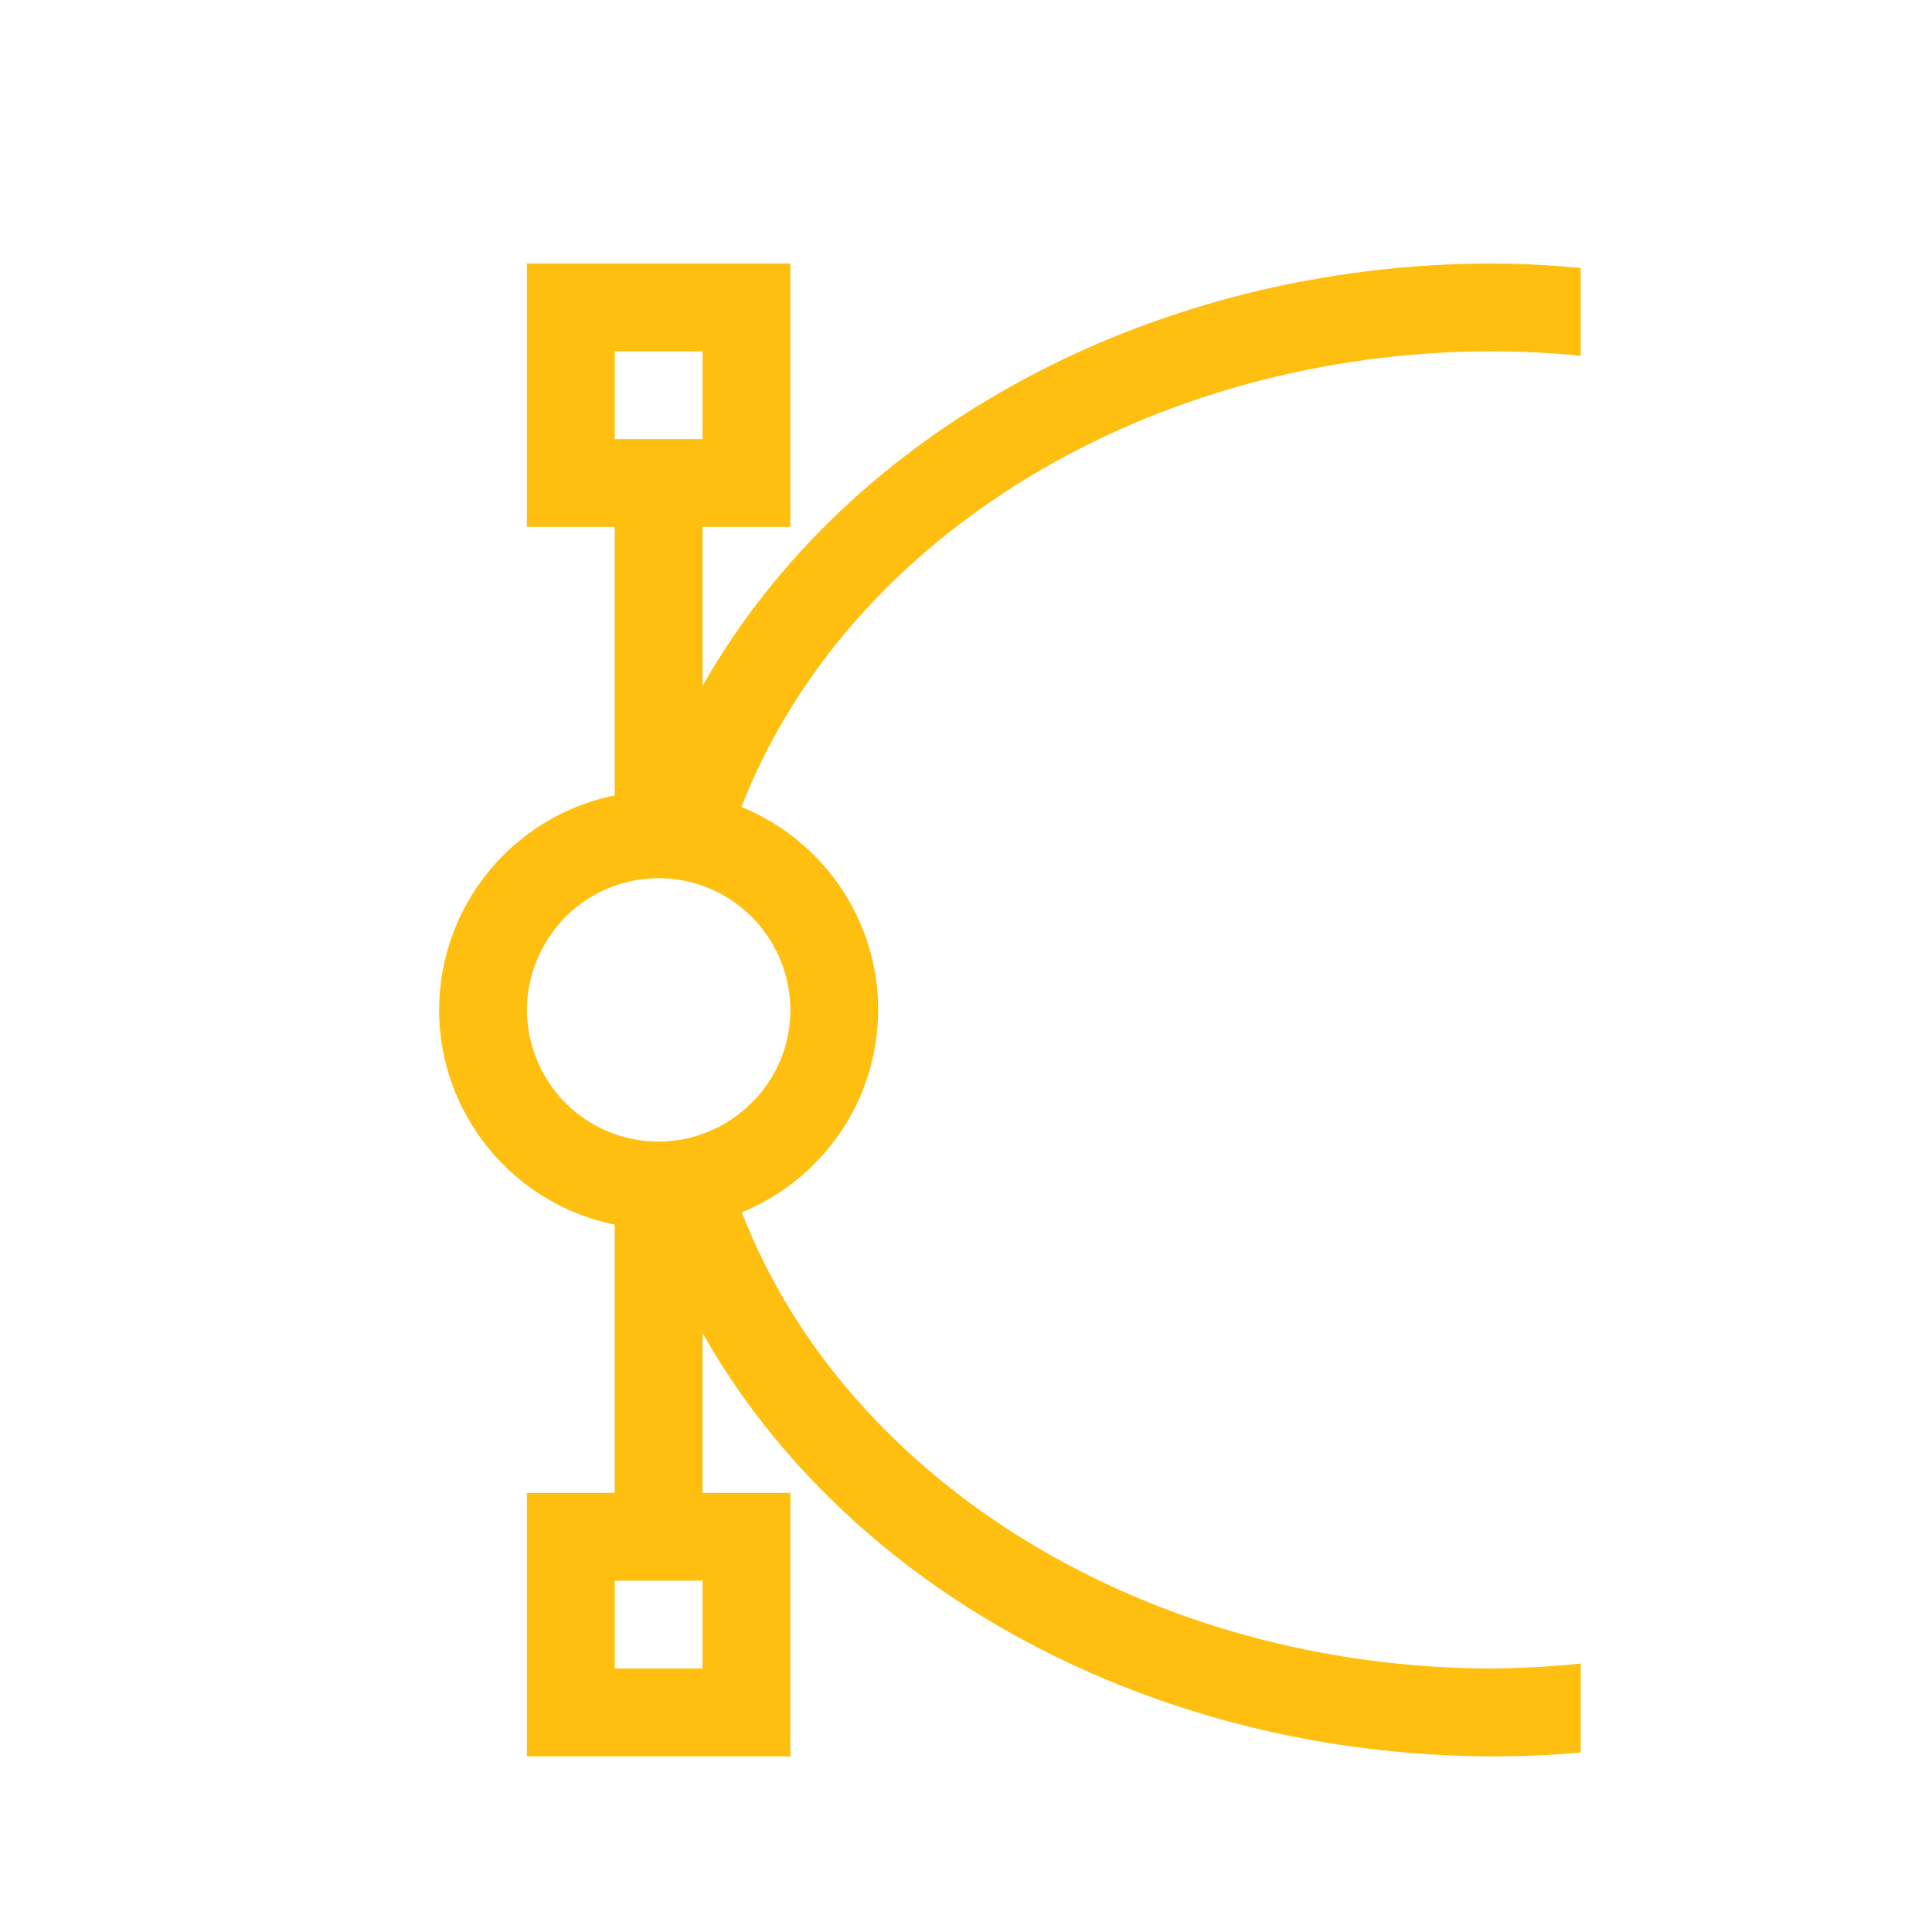
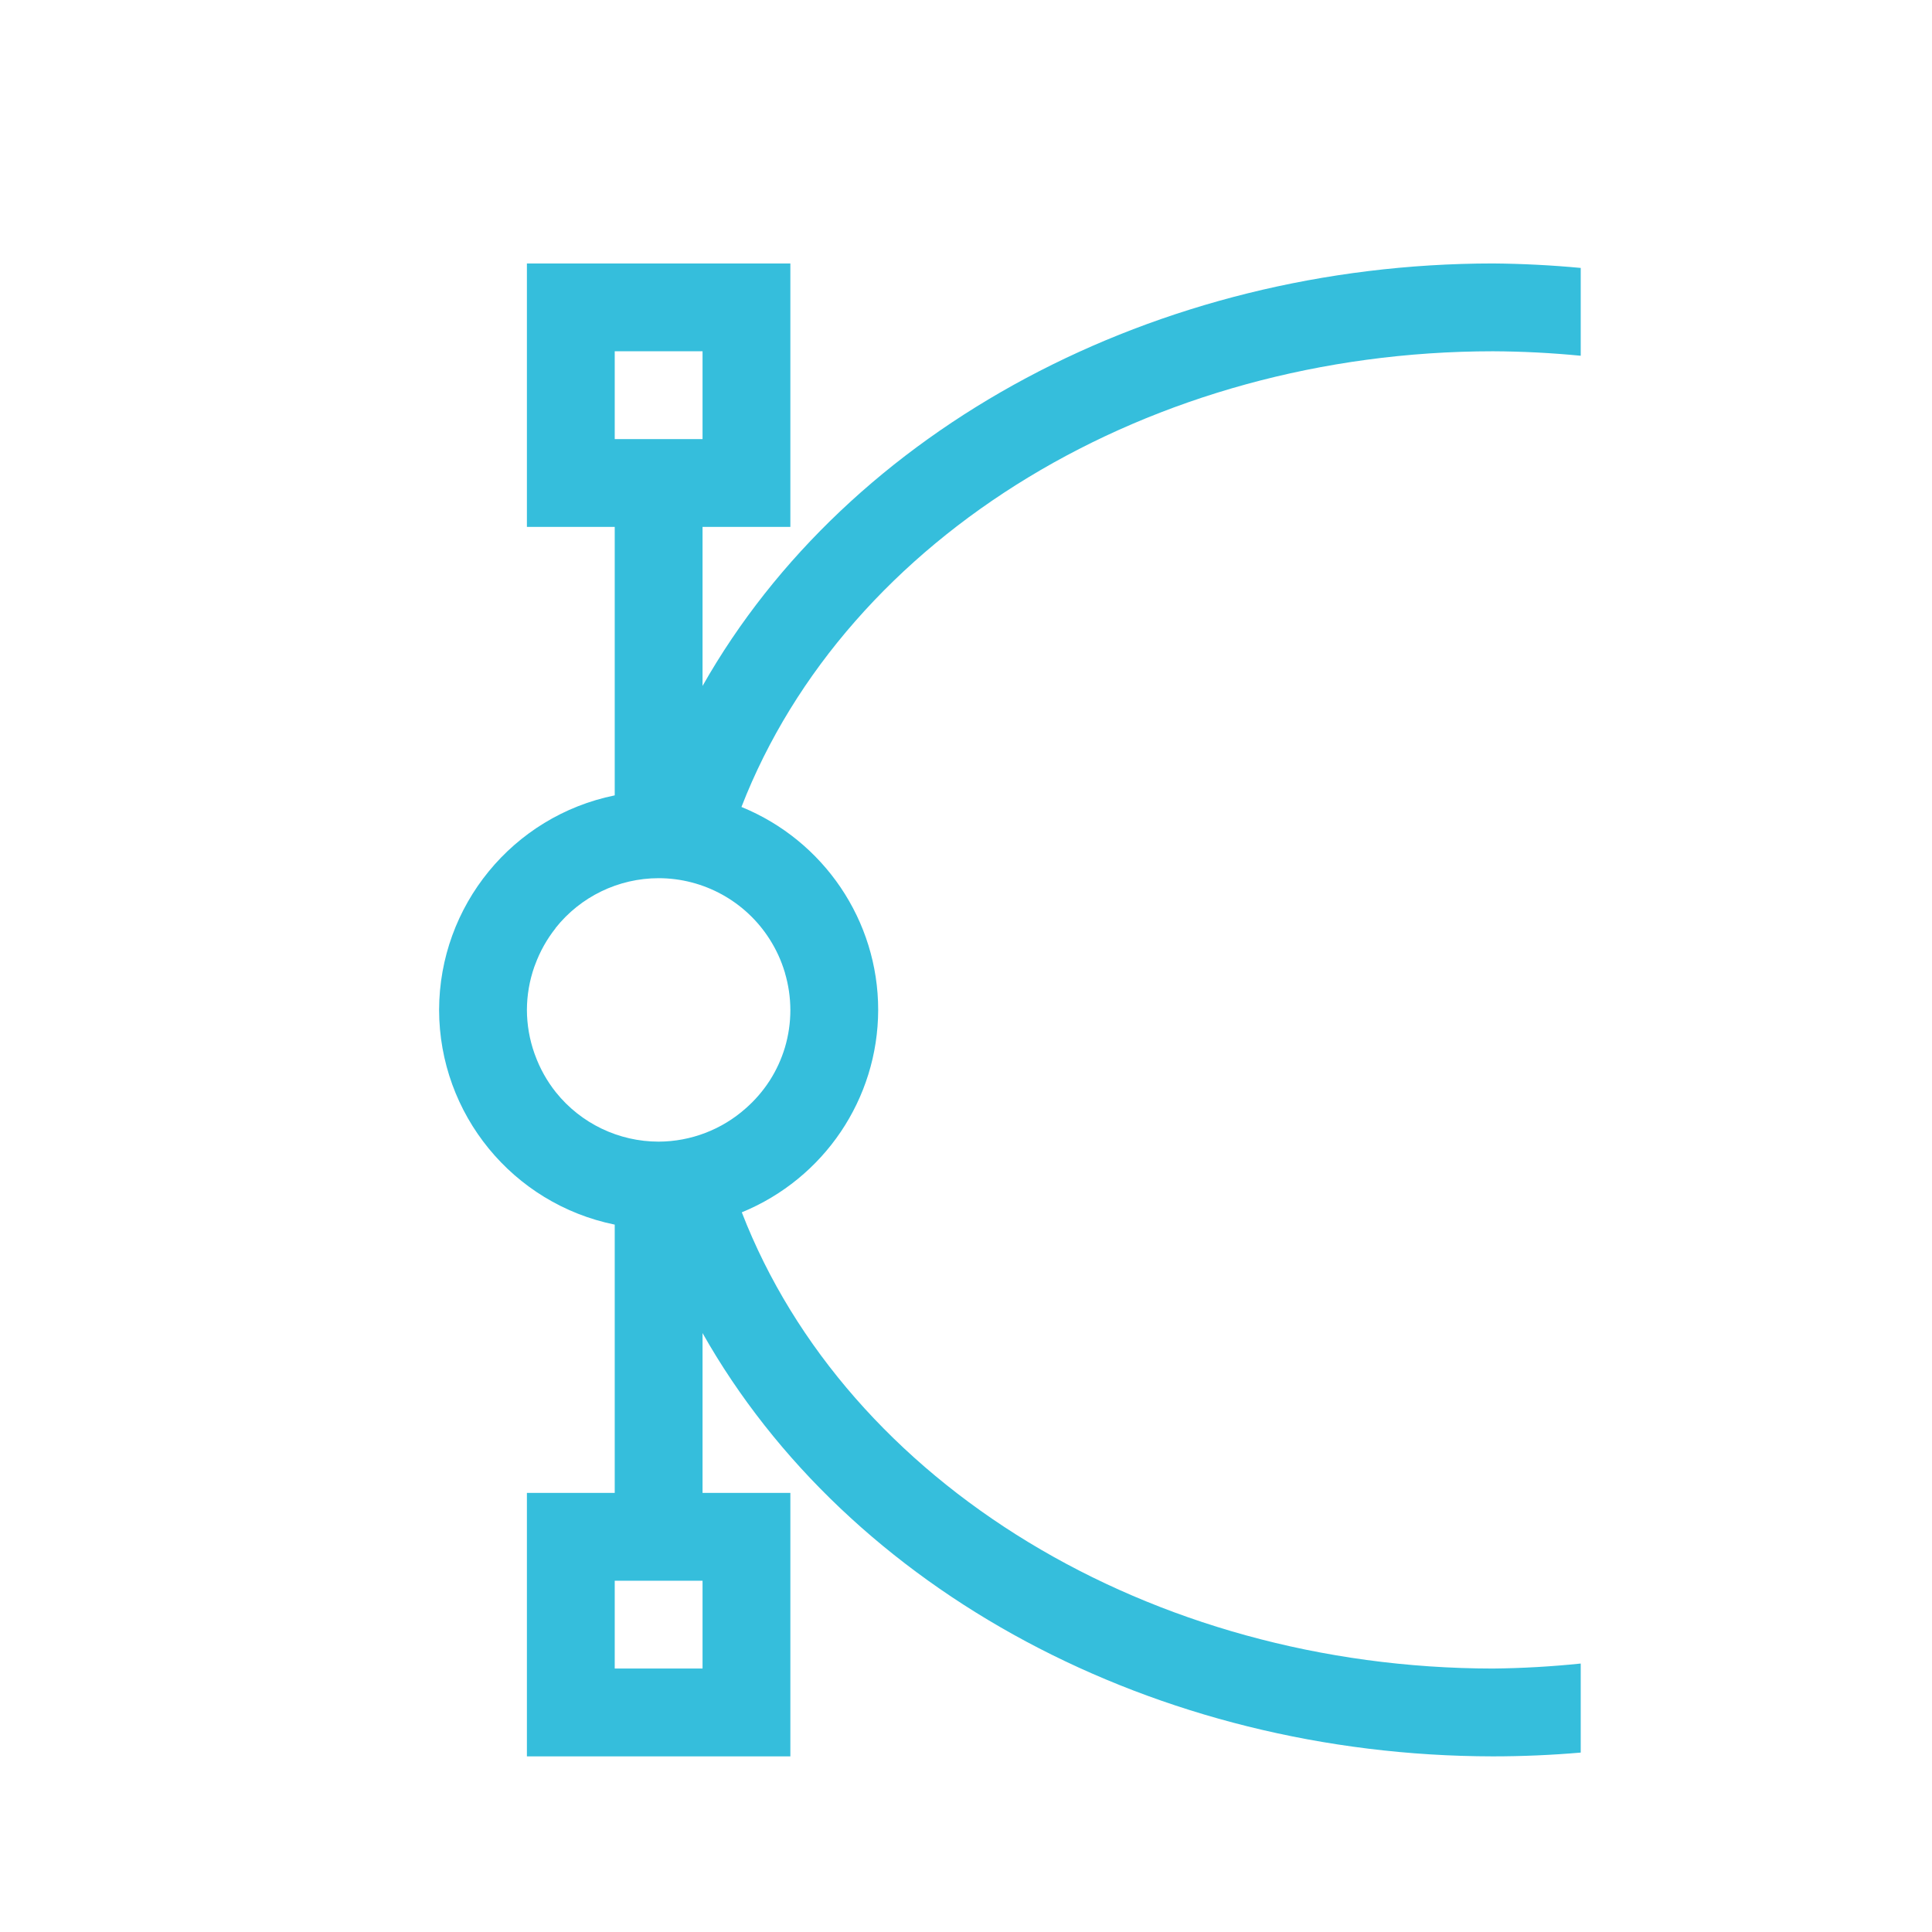
<svg xmlns="http://www.w3.org/2000/svg" width="22" version="1.1" height="22" id="svg2">
  <defs id="defs3871" />
  <g id="layer1" transform="matrix(1 0 0 1 -326 -534.3622)">
-     <path style="color:#000000;clip-rule:nonzero;display:inline;overflow:visible;visibility:visible;opacity:1;isolation:auto;mix-blend-mode:normal;color-interpolation:sRGB;color-interpolation-filters:linearRGB;solid-color:#000000;solid-opacity:1;fill:#febf10;fill-opacity:1;fill-rule:nonzero;stroke:none;stroke-width:1;stroke-linecap:butt;stroke-linejoin:miter;stroke-miterlimit:4;stroke-dasharray:none;stroke-dashoffset:0;stroke-opacity:1;marker:none;color-rendering:auto;image-rendering:auto;shape-rendering:auto;text-rendering:auto;enable-background:accumulate" d="M 6 3 L 6 6 L 7 6 L 7 9.057 C 5.838 9.294 5.003 10.314 5 11.5 C 5.002 12.686 5.838 13.708 7 13.945 L 7 17 L 6 17 L 6 20 L 9 20 L 9 17 L 8 17 L 8 15.18 A 10 8.5 0 0 0 17 20 A 10 8.5 0 0 0 18 19.957 L 18 18.943 A 9 7.5 0 0 1 17 19 A 9 7.5 0 0 1 8.447 13.805 C 9.382 13.421 9.998 12.515 10 11.5 C 10 10.483 9.381 9.572 8.443 9.189 A 9 7.5 0 0 1 17 4 A 9 7.5 0 0 1 18 4.051 L 18 3.051 A 10 8.5 0 0 0 17 3 A 10 8.5 0 0 0 8 7.811 L 8 6 L 9 6 L 9 3 L 6 3 z M 7 4 L 8 4 L 8 5 L 7 5 L 7 4 z M 7.5 10 A 1.5 1.5 0 0 1 8.764 10.695 A 1.5 1.5 0 0 1 8.936 11.07 C 8.936 11.072 8.937 11.073 8.938 11.074 A 1.5 1.5 0 0 1 8.938 11.078 A 1.5 1.5 0 0 1 9 11.5 A 1.5 1.5 0 0 1 8.938 11.928 A 1.5 1.5 0 0 1 8.766 12.303 C 8.765 12.304 8.764 12.305 8.764 12.307 A 1.5 1.5 0 0 1 8.762 12.309 A 1.5 1.5 0 0 1 8.494 12.619 A 1.5 1.5 0 0 1 7.5 13 A 1.5 1.5 0 0 1 6.33 12.438 A 1.5 1.5 0 0 1 6.092 12.012 C 6.09 12.006 6.088 12.001 6.086 11.996 A 1.5 1.5 0 0 1 6 11.5 A 1.5 1.5 0 0 1 6.084 11.01 C 6.087 11.001 6.091 10.993 6.094 10.984 A 1.5 1.5 0 0 1 6.326 10.57 C 6.327 10.57 6.326 10.569 6.326 10.568 A 1.5 1.5 0 0 1 7.5 10 z M 7 18 L 8 18 L 8 19 L 7 19 L 7 18 z " transform="translate(326,534.3622)" id="path4509" />
+     <path style="color:#000000;clip-rule:nonzero;display:inline;overflow:visible;visibility:visible;opacity:1;isolation:auto;mix-blend-mode:normal;color-interpolation:sRGB;color-interpolation-filters:linearRGB;solid-color:#000000;solid-opacity:1;fill:#35bedc;fill-opacity:1;fill-rule:nonzero;stroke:none;stroke-width:1;stroke-linecap:butt;stroke-linejoin:miter;stroke-miterlimit:4;stroke-dasharray:none;stroke-dashoffset:0;stroke-opacity:1;marker:none;color-rendering:auto;image-rendering:auto;shape-rendering:auto;text-rendering:auto;enable-background:accumulate" d="M 6 3 L 6 6 L 7 6 L 7 9.057 C 5.838 9.294 5.003 10.314 5 11.5 C 5.002 12.686 5.838 13.708 7 13.945 L 7 17 L 6 17 L 6 20 L 9 20 L 9 17 L 8 17 L 8 15.18 A 10 8.5 0 0 0 17 20 A 10 8.5 0 0 0 18 19.957 L 18 18.943 A 9 7.5 0 0 1 17 19 A 9 7.5 0 0 1 8.447 13.805 C 9.382 13.421 9.998 12.515 10 11.5 C 10 10.483 9.381 9.572 8.443 9.189 A 9 7.5 0 0 1 17 4 A 9 7.5 0 0 1 18 4.051 L 18 3.051 A 10 8.5 0 0 0 17 3 A 10 8.5 0 0 0 8 7.811 L 8 6 L 9 6 L 9 3 L 6 3 z M 7 4 L 8 4 L 8 5 L 7 5 L 7 4 z M 7.5 10 A 1.5 1.5 0 0 1 8.764 10.695 A 1.5 1.5 0 0 1 8.936 11.07 C 8.936 11.072 8.937 11.073 8.938 11.074 A 1.5 1.5 0 0 1 8.938 11.078 A 1.5 1.5 0 0 1 9 11.5 A 1.5 1.5 0 0 1 8.938 11.928 A 1.5 1.5 0 0 1 8.766 12.303 C 8.765 12.304 8.764 12.305 8.764 12.307 A 1.5 1.5 0 0 1 8.762 12.309 A 1.5 1.5 0 0 1 8.494 12.619 A 1.5 1.5 0 0 1 7.5 13 A 1.5 1.5 0 0 1 6.33 12.438 A 1.5 1.5 0 0 1 6.092 12.012 C 6.09 12.006 6.088 12.001 6.086 11.996 A 1.5 1.5 0 0 1 6 11.5 A 1.5 1.5 0 0 1 6.084 11.01 C 6.087 11.001 6.091 10.993 6.094 10.984 A 1.5 1.5 0 0 1 6.326 10.57 C 6.327 10.57 6.326 10.569 6.326 10.568 A 1.5 1.5 0 0 1 7.5 10 z M 7 18 L 8 18 L 8 19 L 7 19 L 7 18 z " transform="translate(326,534.3622)" id="path4509" />
    <rect width="0" x="273.382" y="518.479" height="14.668" style="fill:#04896a" id="rect4035" />
    <rect width="0" x="280.342" y="541.049" height="14.668" style="fill:#16907d" id="rect4035-8" />
    <rect width="0" x="282.156" y="539.989" height="14.668" style="fill:#6c7a89" id="rect4035-0" />
  </g>
</svg>
